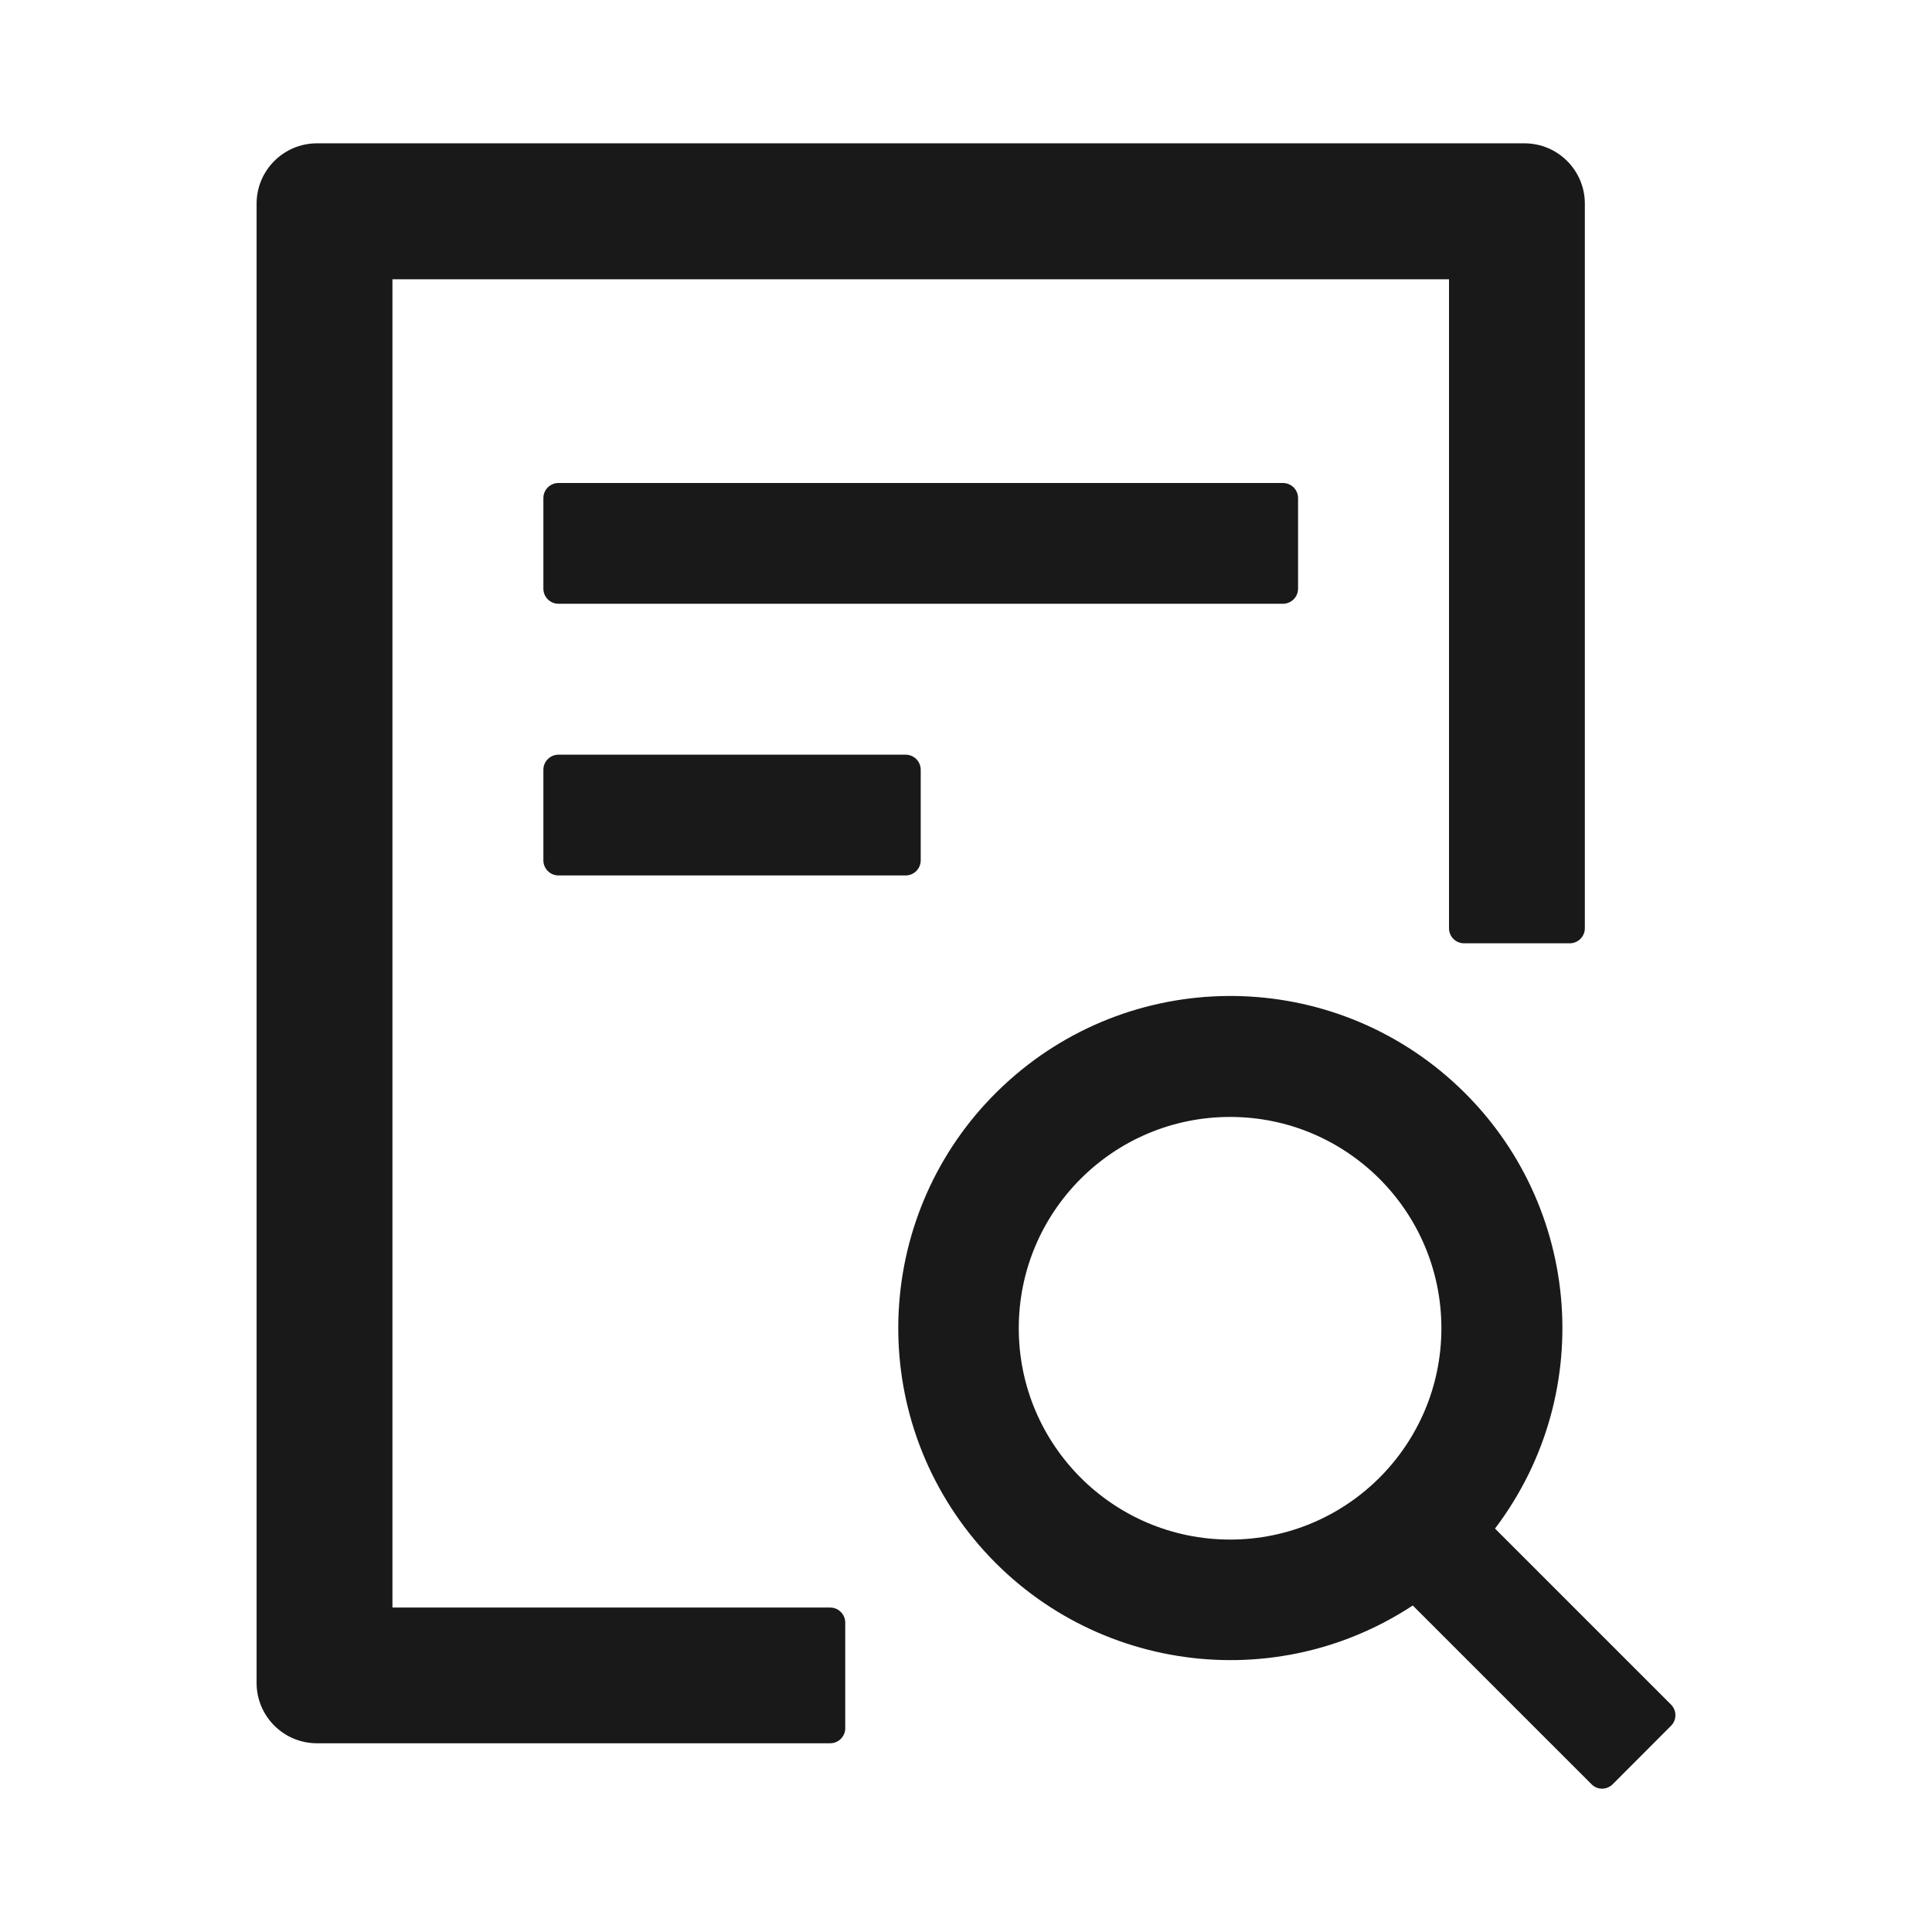
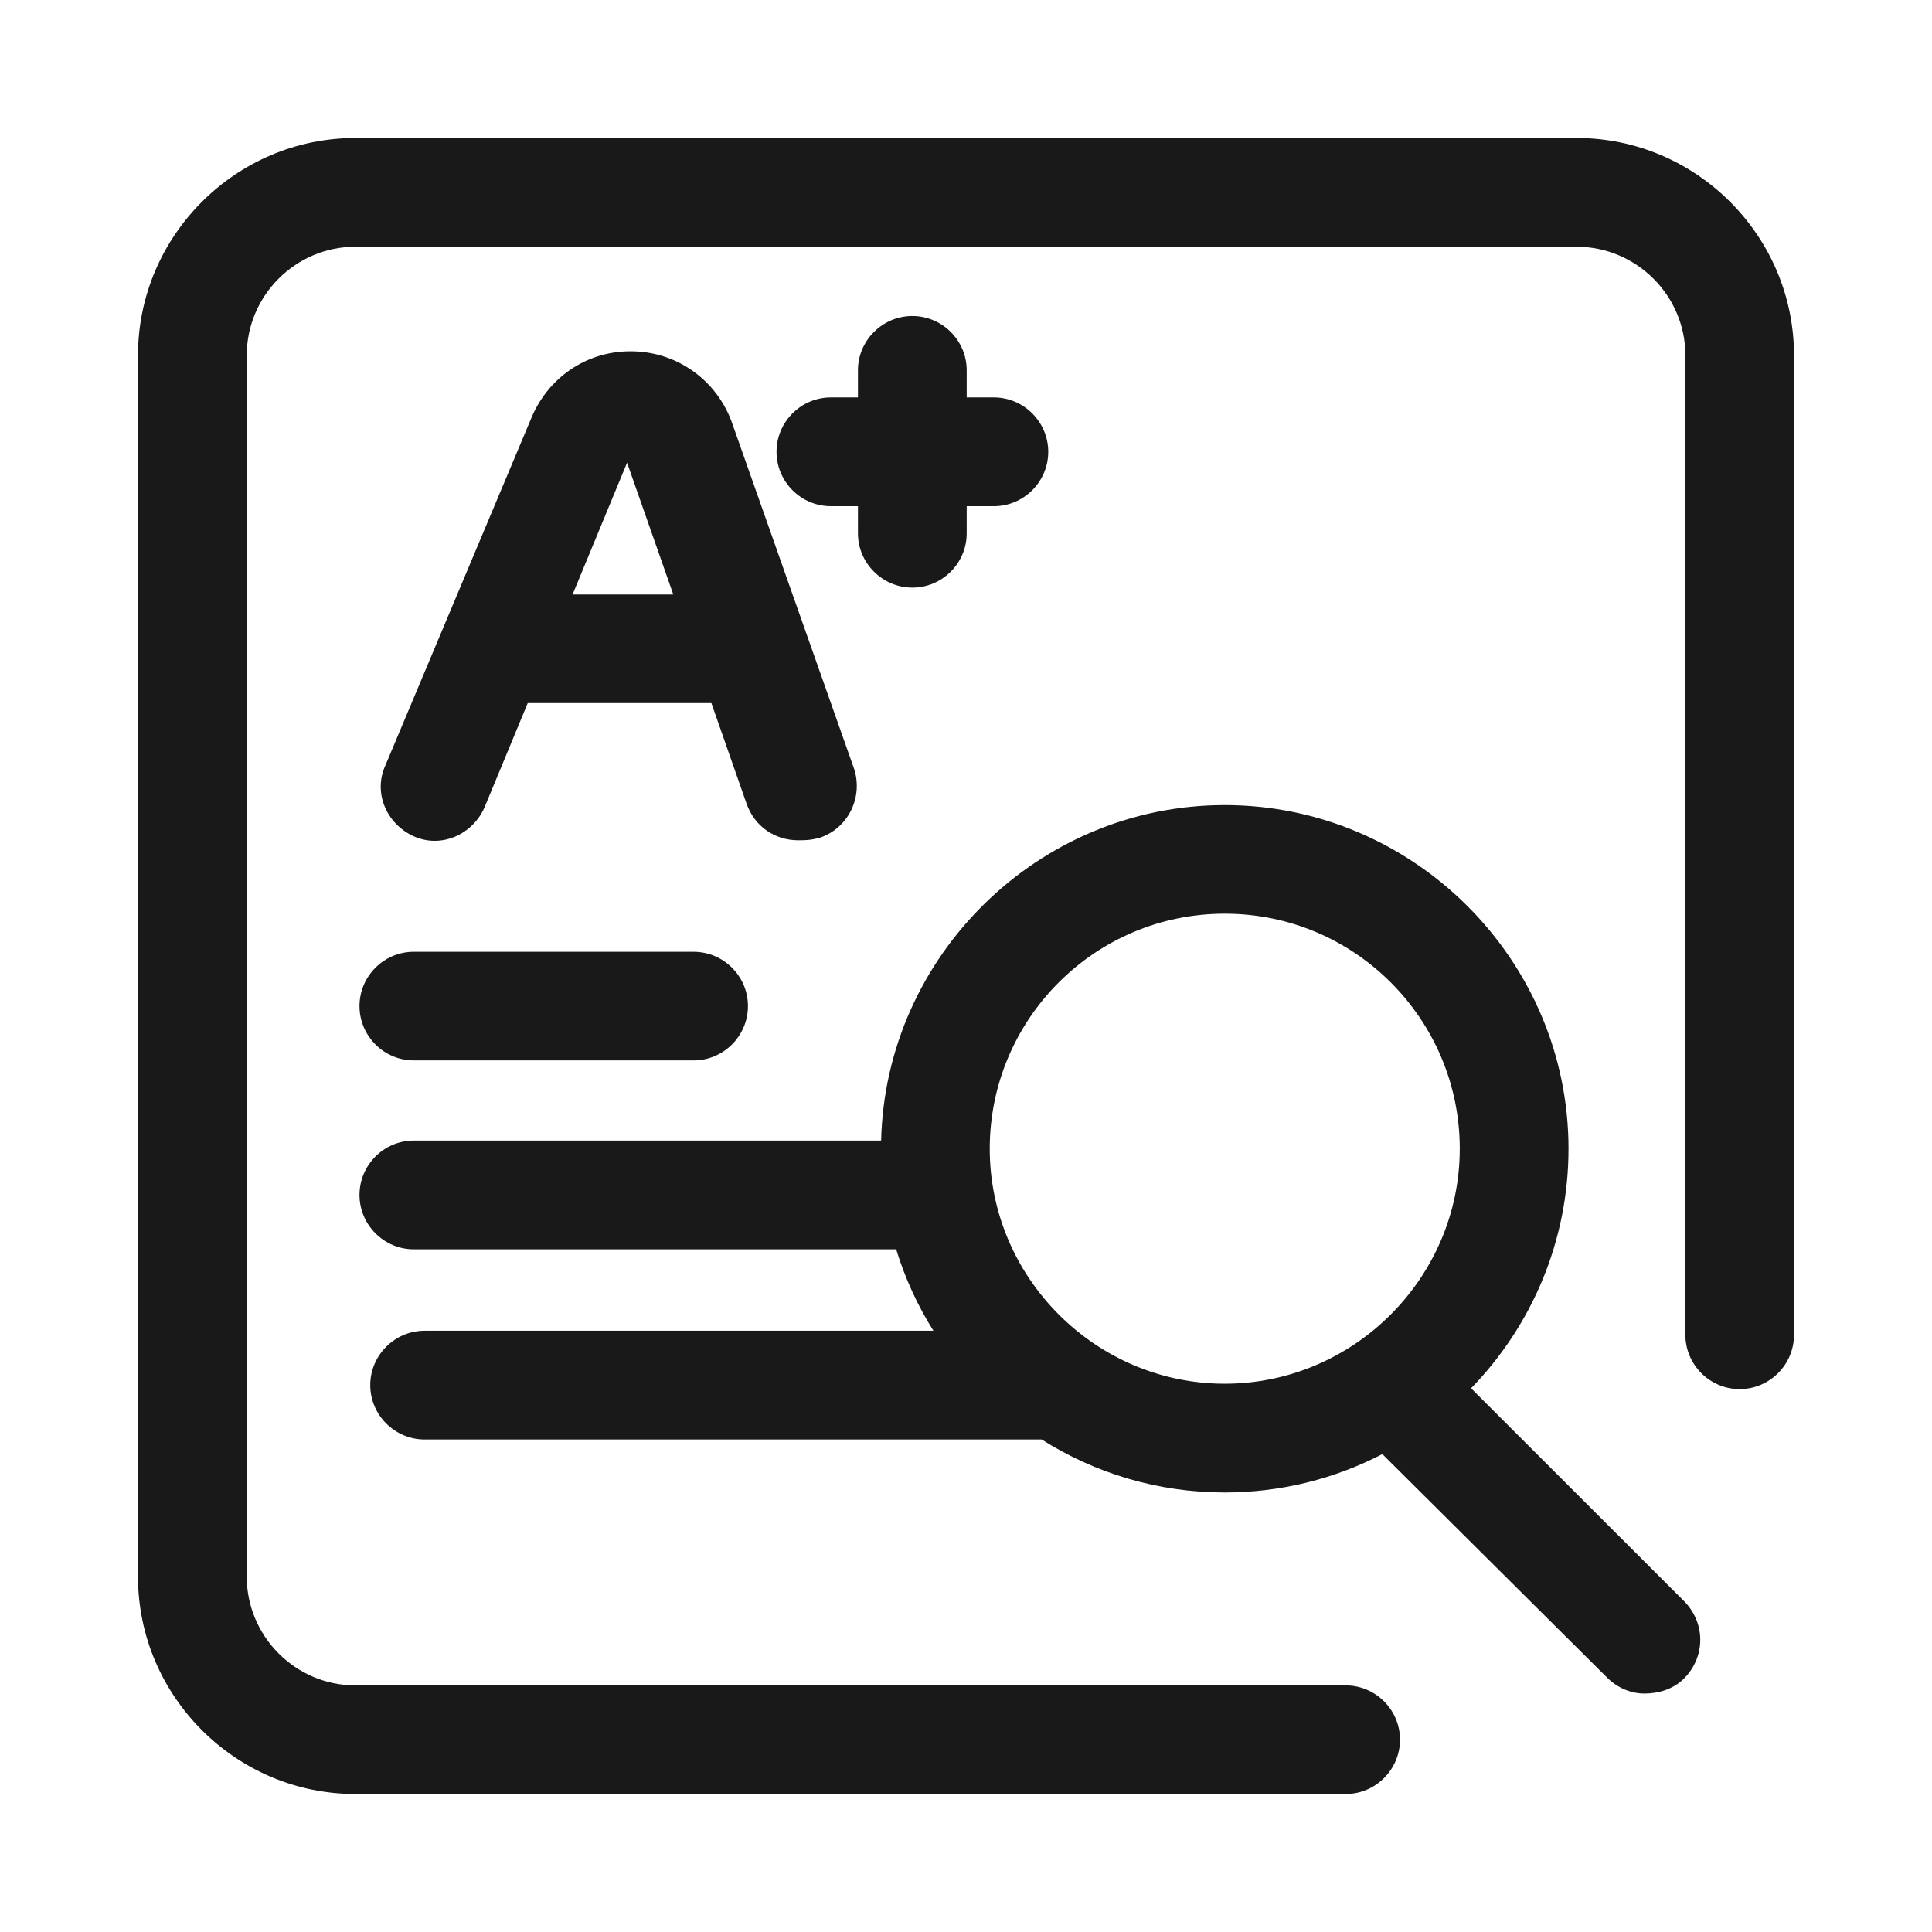
- <svg xmlns="http://www.w3.org/2000/svg" t="1750754759028" class="icon" viewBox="0 0 1024 1024" version="1.1" p-id="8196" width="24" height="24">
-   <path d="M688 312v-48A8 8 0 0 0 680 256h-384a8 8 0 0 0-8 8v48c0 4.416 3.584 8 8 8h384a8 8 0 0 0 8-8zM296 400a8 8 0 0 0-8 8v48c0 4.416 3.584 8 8 8H480a8 8 0 0 0 8-8v-48A8 8 0 0 0 480 400H296z m144 452.032H208v-704H768v343.936c0 4.48 3.584 8 8 8H832a8 8 0 0 0 8-8v-384a32 32 0 0 0-32-32h-640a32 32 0 0 0-32 32v784a32 32 0 0 0 32 32h272A8 8 0 0 0 448 916.032v-56.064a8 8 0 0 0-8-7.936z m445.696 51.456l-93.312-93.312a176 176 0 1 0-43.584 40.768l94.72 94.72a7.808 7.808 0 0 0 5.568 2.368 8.064 8.064 0 0 0 5.632-2.304l30.976-31.04a7.936 7.936 0 0 0 0-11.2z m-233.728-87.488a112 112 0 1 1 0-224 112 112 0 1 1 0 224z" fill="currentColor" fill-opacity=".9" p-id="8197" />
+ <svg xmlns="http://www.w3.org/2000/svg" fill="none" version="1.1" width="14" height="14" viewBox="0 0 14 14">
+   <defs>
+     <clipPath id="master_svg0_94_17076">
+       <rect x="0" y="0" width="14" height="14" rx="0" />
+     </clipPath>
+   </defs>
+   <g clip-path="url(#master_svg0_94_17076)">
+     <g>
+       <path d="M2.575,13L9.751,13C9.968,13,10.145,12.823,10.145,12.606C10.145,12.39,9.968,12.213,9.751,12.213L2.575,12.213C2.142,12.213,1.788,11.858,1.788,11.425L1.788,2.575C1.788,2.142,2.142,1.788,2.575,1.788L11.425,1.788C11.858,1.788,12.213,2.142,12.213,2.575L12.213,9.673C12.213,9.889,12.39,10.066,12.606,10.066C12.823,10.066,13,9.889,13,9.673L13,2.575C13,1.709,12.291,1,11.425,1L2.575,1C1.709,1,1,1.709,1,2.575L1,11.425C1,12.291,1.709,13,2.575,13ZM6.611,4.258C6.395,4.258,6.217,4.081,6.217,3.865L6.217,3.668L6.021,3.668C5.804,3.668,5.627,3.491,5.627,3.274C5.627,3.057,5.804,2.88,6.021,2.88L6.217,2.88L6.217,2.683C6.217,2.467,6.395,2.29,6.611,2.29C6.828,2.29,7.005,2.467,7.005,2.683L7.005,2.88L7.202,2.88C7.418,2.88,7.596,3.057,7.596,3.274C7.596,3.491,7.418,3.668,7.202,3.668L7.005,3.668L7.005,3.865C7.005,4.081,6.828,4.258,6.611,4.258ZM5.784,6.089C5.617,6.089,5.469,5.991,5.41,5.824L5.155,5.095L3.824,5.095L3.51,5.853C3.422,6.05,3.195,6.149,2.998,6.06C2.801,5.971,2.703,5.745,2.792,5.548L3.855,3.018C3.983,2.723,4.268,2.536,4.593,2.546C4.918,2.555,5.194,2.762,5.302,3.057L6.188,5.568C6.257,5.774,6.148,6.001,5.942,6.07C5.873,6.089,5.833,6.089,5.784,6.089ZM4.149,4.308L4.544,3.353L4.879,4.308L4.149,4.308ZM7.548,10.431C7.932,10.674,8.387,10.815,8.875,10.815C9.287,10.815,9.675,10.714,10.017,10.537L11.642,12.153C11.72,12.232,11.819,12.272,11.917,12.272C12.016,12.272,12.124,12.242,12.203,12.163C12.36,12.006,12.36,11.76,12.203,11.602L10.66,10.06C11.097,9.61,11.366,8.997,11.366,8.324C11.366,6.956,10.244,5.834,8.875,5.834C7.527,5.834,6.417,6.924,6.385,8.265L2.998,8.265C2.782,8.265,2.605,8.442,2.605,8.659C2.605,8.875,2.782,9.053,2.998,9.053L6.494,9.053C6.558,9.262,6.649,9.461,6.764,9.643L3.077,9.643C2.861,9.643,2.683,9.82,2.683,10.037C2.683,10.254,2.861,10.431,3.077,10.431L7.546,10.431L7.548,10.431ZM7.172,8.324C7.172,7.389,7.93,6.621,8.875,6.621C9.82,6.621,10.578,7.389,10.578,8.324C10.578,9.259,9.81,10.027,8.875,10.027C7.94,10.027,7.172,9.259,7.172,8.324ZM2.998,7.684L5.026,7.684C5.243,7.684,5.42,7.507,5.42,7.29C5.42,7.074,5.243,6.897,5.026,6.897L2.998,6.897C2.782,6.897,2.605,7.074,2.605,7.29C2.605,7.507,2.782,7.684,2.998,7.684Z" fill-rule="evenodd" fill="currentColor" fill-opacity="0.9" />
+     </g>
+   </g>
</svg>
